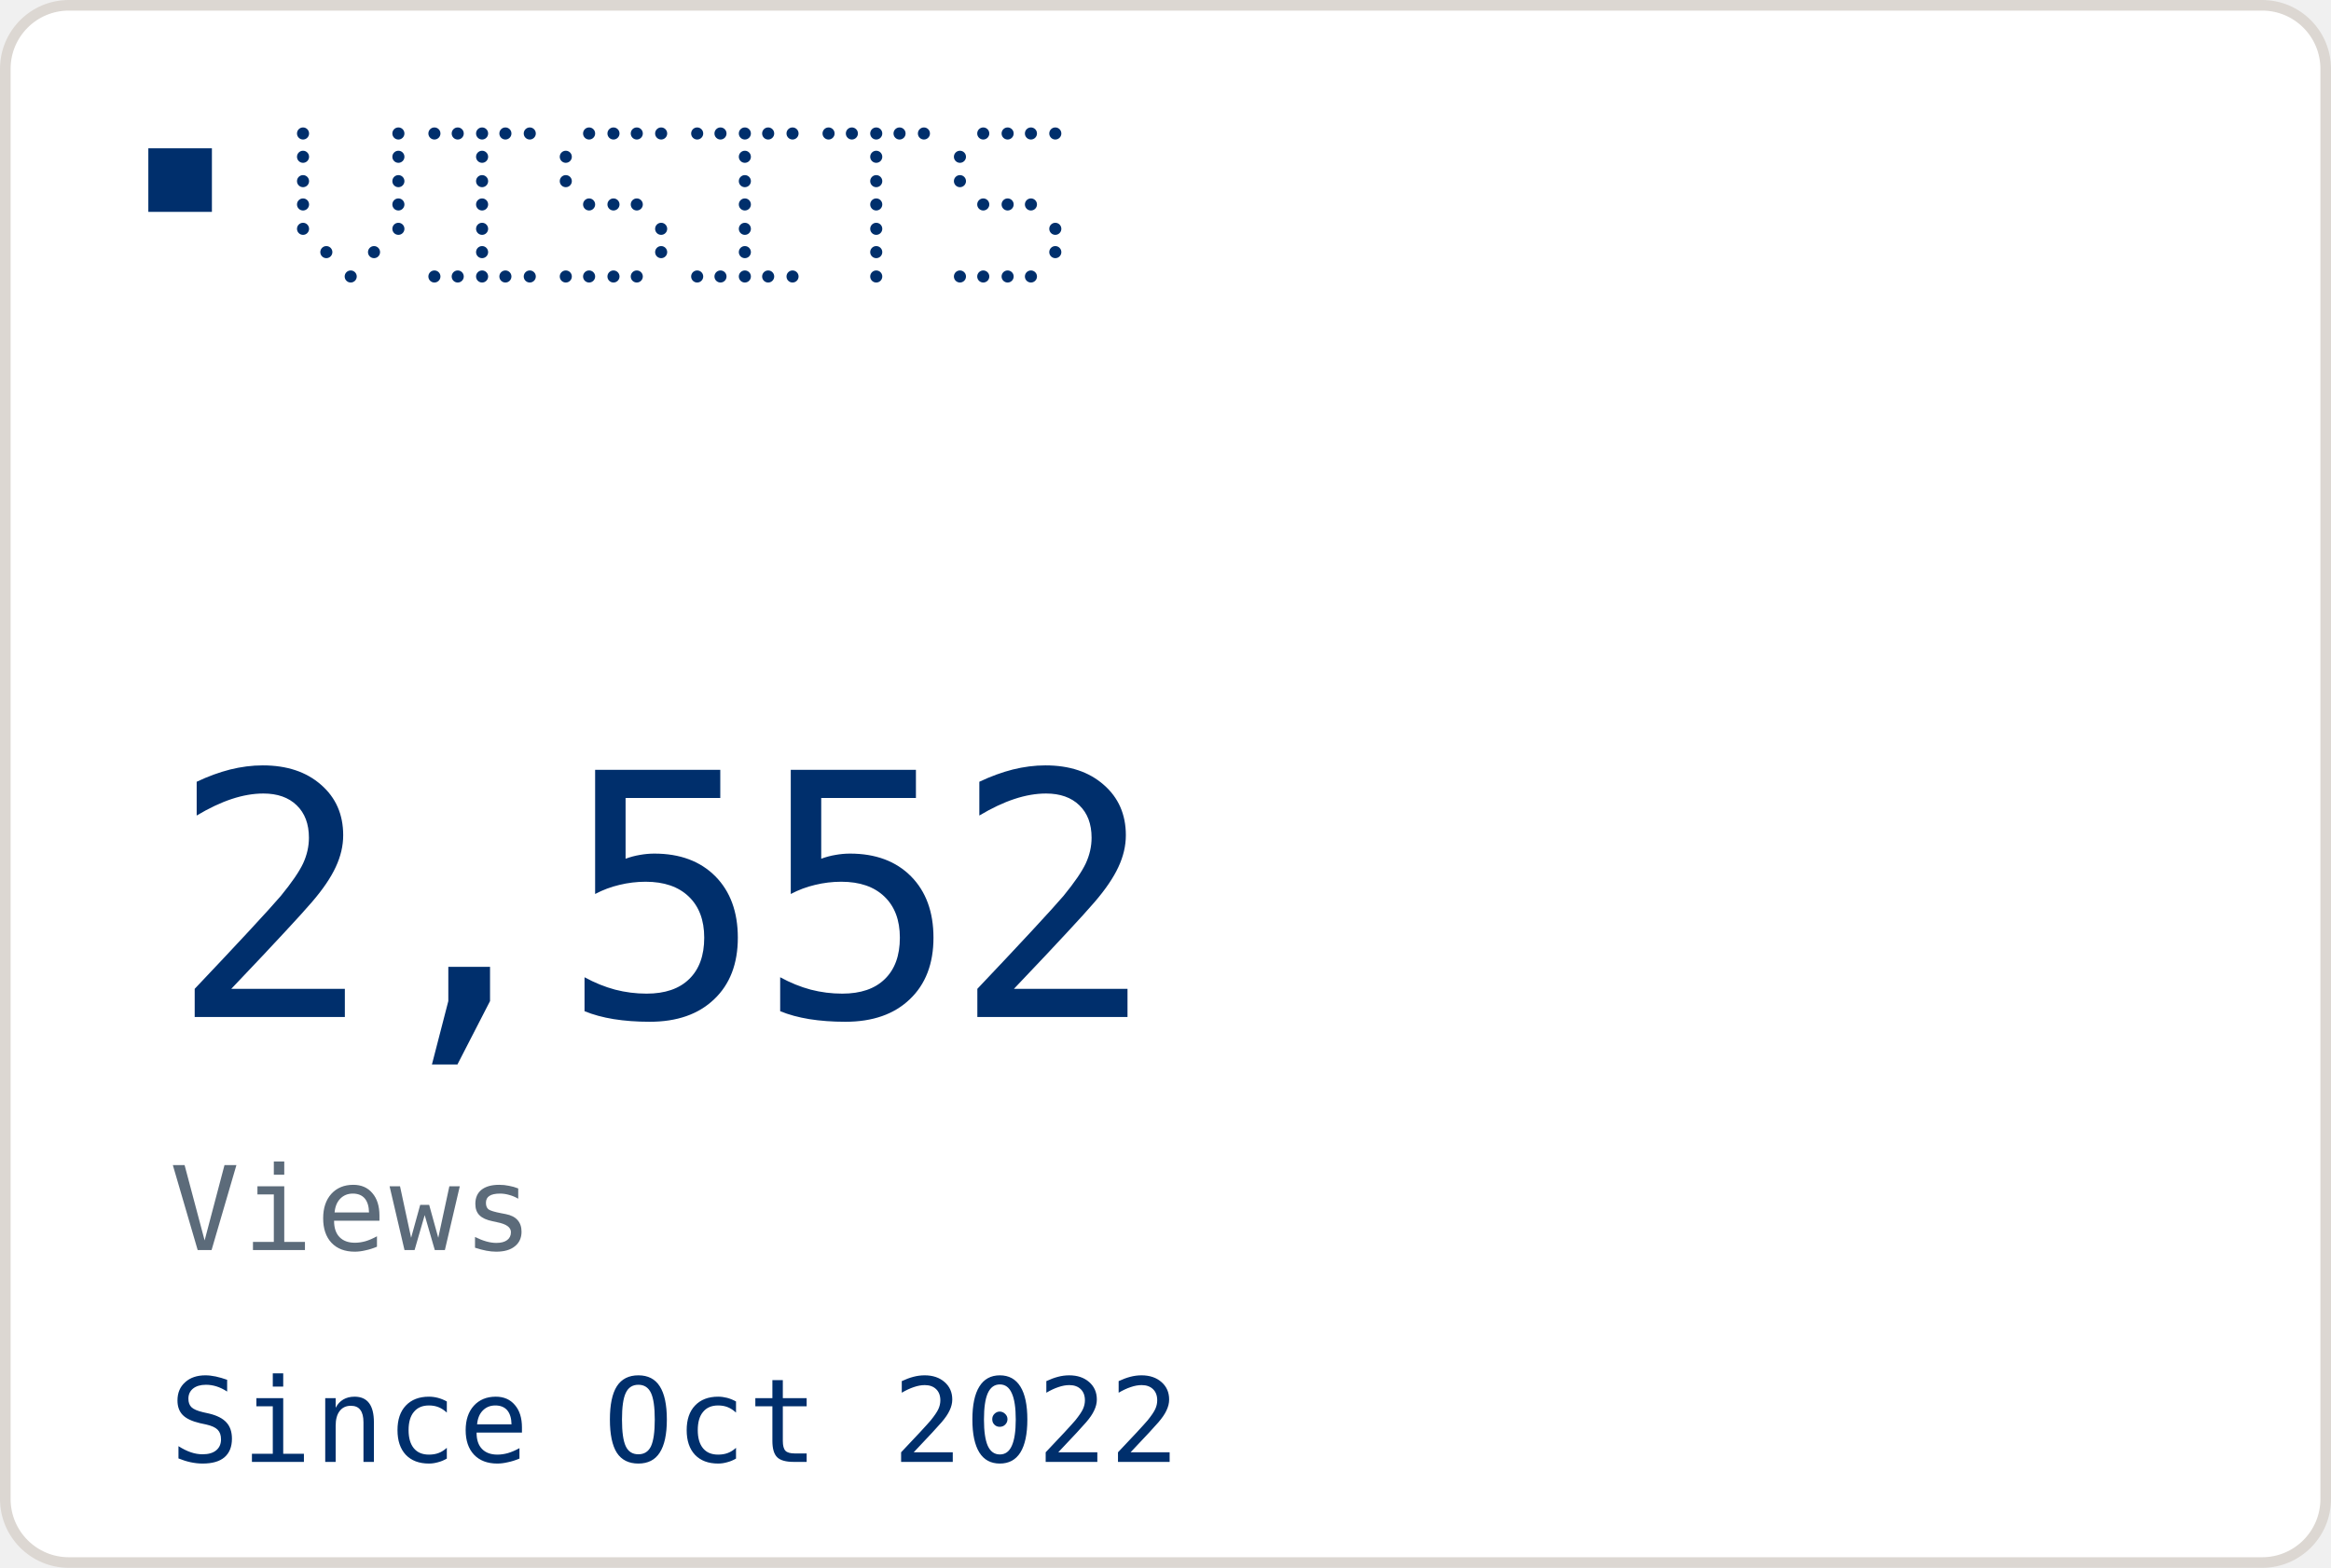
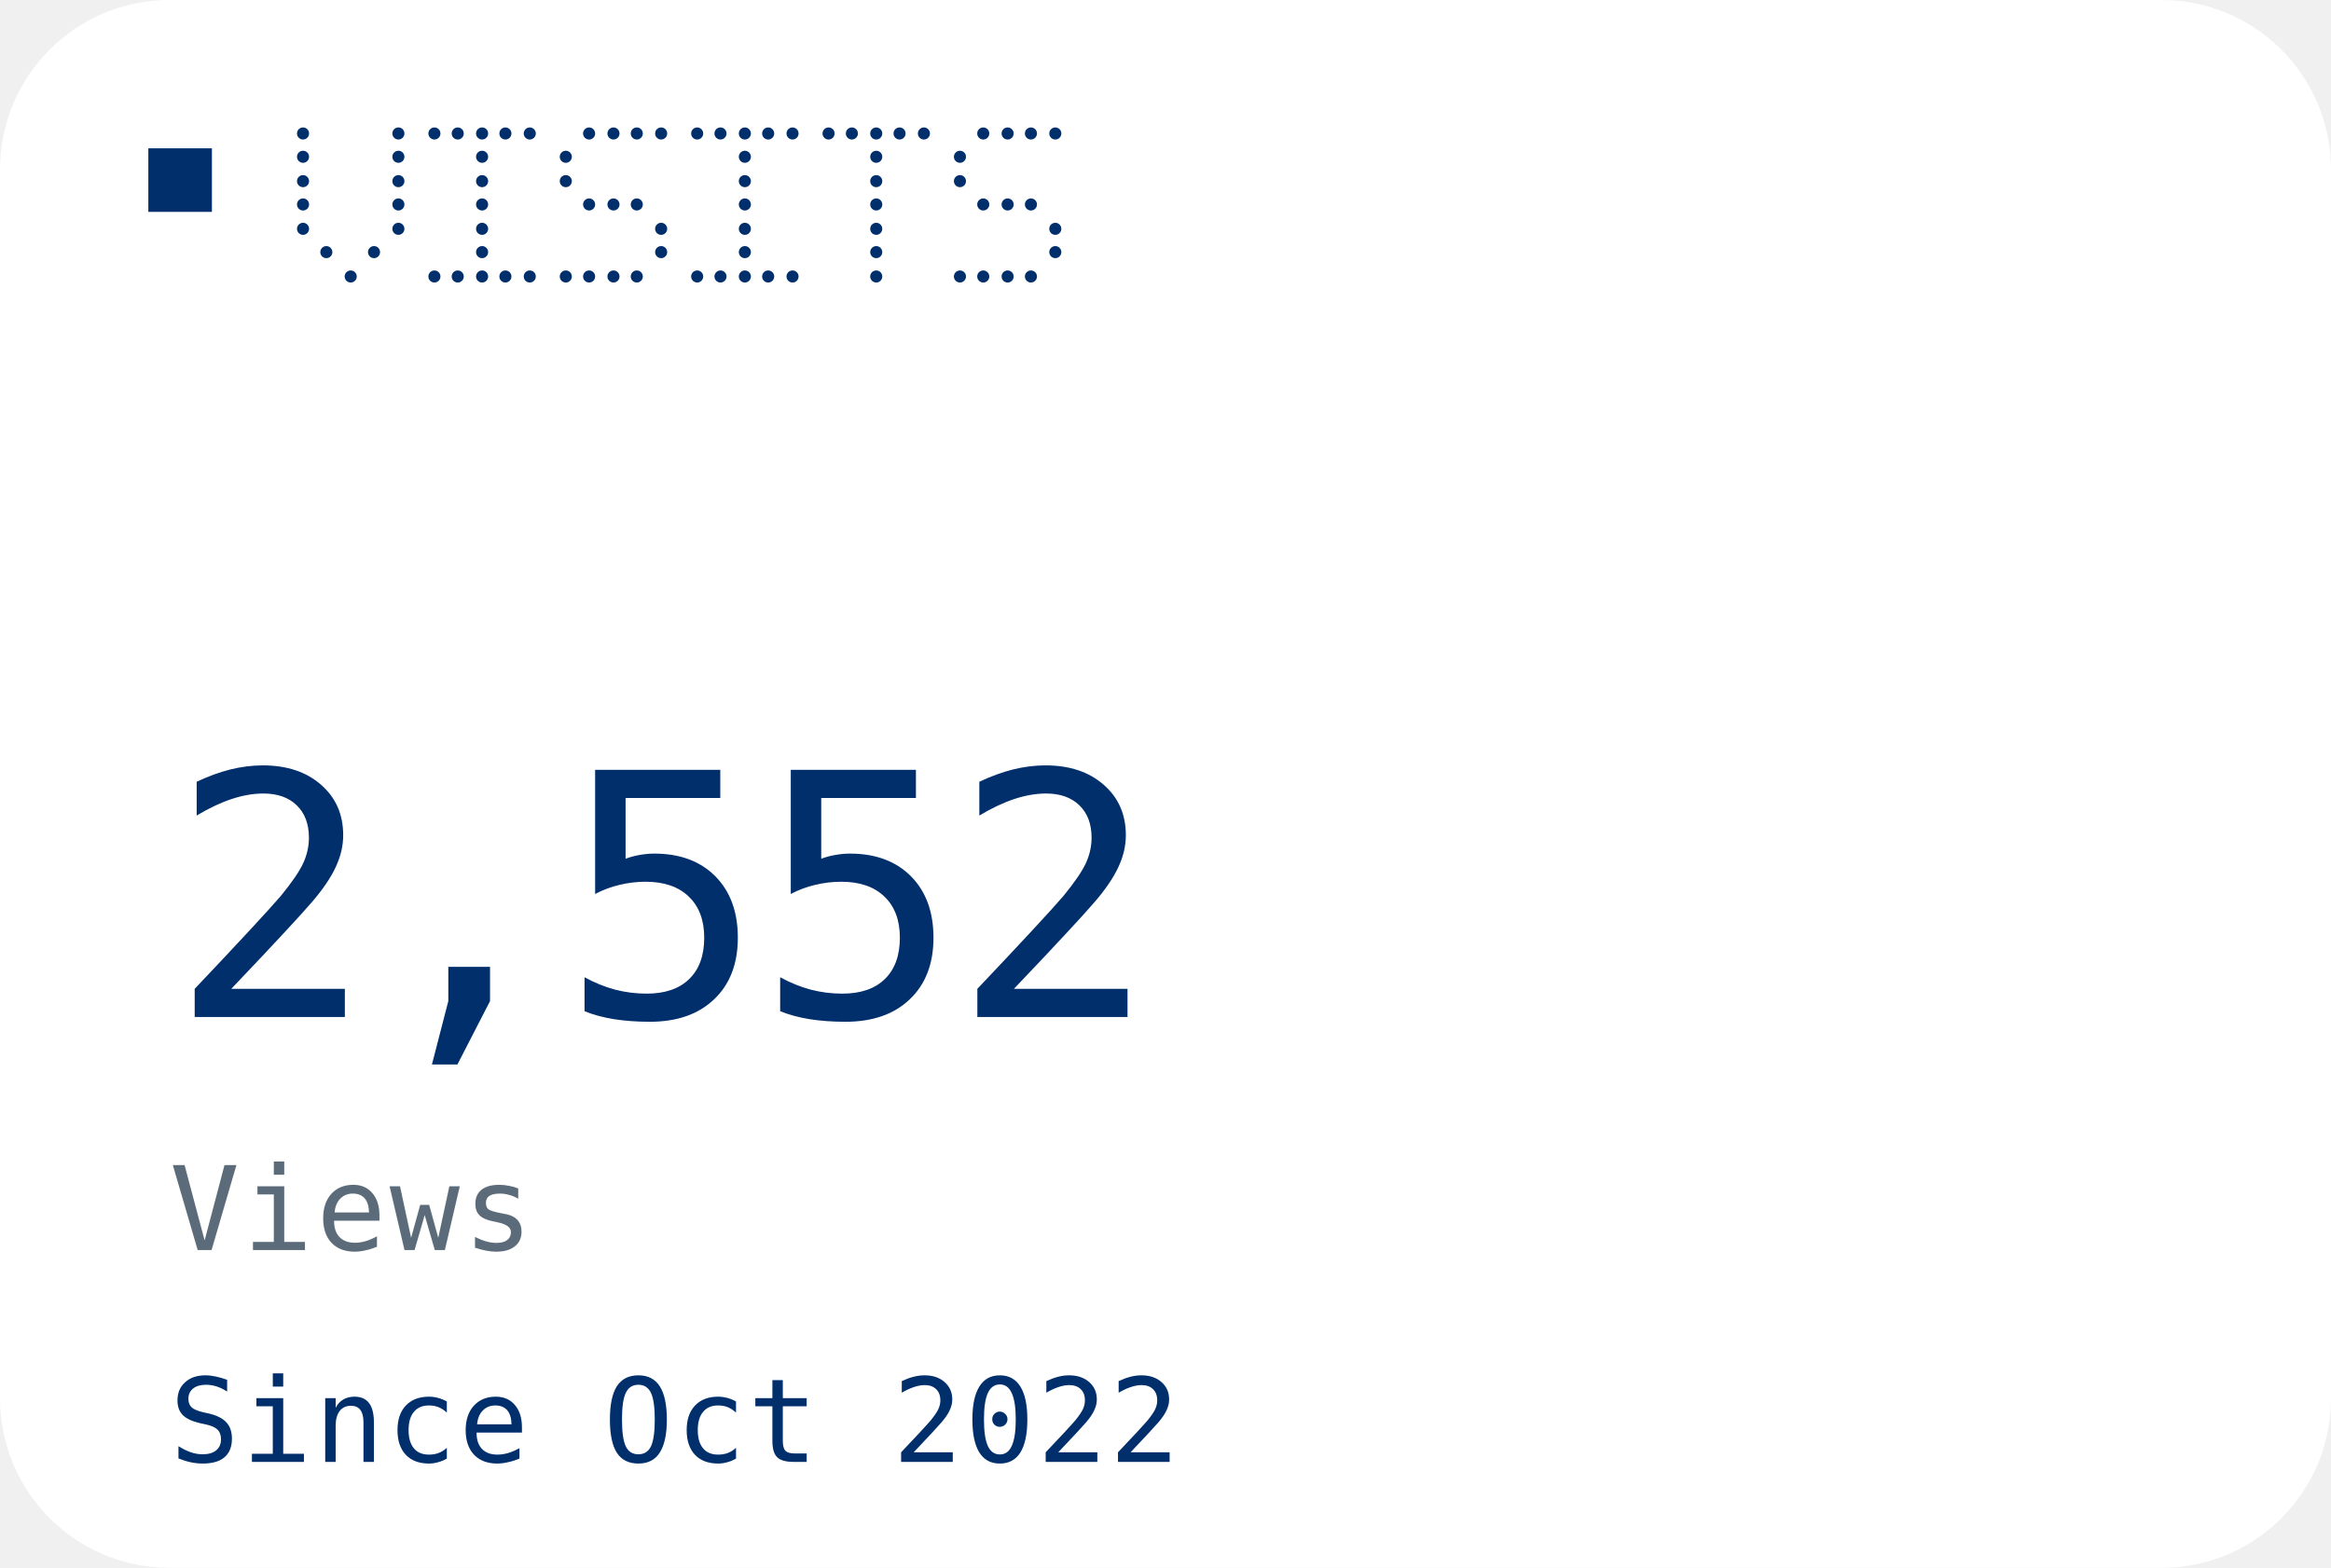
<svg xmlns="http://www.w3.org/2000/svg" width="220" height="148" viewBox="0 0 220 148" role="img">
-   <rect x="0.5" y="0.5" width="219" height="147" rx="6" fill="#FFFFFF" stroke="#DCD7D2" stroke-width="1" />
+   <rect width="220" height="148" rx="16" fill="#FFFFFF" />
  <rect x="14" y="14" width="6" height="6" fill="#002F6C" />
  <circle cx="28.6" cy="12.6" r="0.57" fill="#002F6C" />
  <circle cx="37.6" cy="12.6" r="0.57" fill="#002F6C" />
  <circle cx="28.6" cy="14.8" r="0.57" fill="#002F6C" />
  <circle cx="37.6" cy="14.8" r="0.57" fill="#002F6C" />
  <circle cx="28.6" cy="17.1" r="0.57" fill="#002F6C" />
  <circle cx="37.6" cy="17.1" r="0.57" fill="#002F6C" />
  <circle cx="28.6" cy="19.3" r="0.57" fill="#002F6C" />
  <circle cx="37.6" cy="19.3" r="0.57" fill="#002F6C" />
  <circle cx="28.6" cy="21.6" r="0.57" fill="#002F6C" />
  <circle cx="37.6" cy="21.6" r="0.57" fill="#002F6C" />
  <circle cx="30.8" cy="23.8" r="0.57" fill="#002F6C" />
  <circle cx="35.3" cy="23.8" r="0.57" fill="#002F6C" />
  <circle cx="33.1" cy="26.1" r="0.57" fill="#002F6C" />
  <circle cx="41.0" cy="12.6" r="0.57" fill="#002F6C" />
  <circle cx="43.2" cy="12.6" r="0.57" fill="#002F6C" />
  <circle cx="45.5" cy="12.6" r="0.57" fill="#002F6C" />
  <circle cx="47.7" cy="12.6" r="0.57" fill="#002F6C" />
  <circle cx="50.0" cy="12.6" r="0.57" fill="#002F6C" />
  <circle cx="45.5" cy="14.8" r="0.57" fill="#002F6C" />
  <circle cx="45.5" cy="17.1" r="0.57" fill="#002F6C" />
  <circle cx="45.5" cy="19.3" r="0.57" fill="#002F6C" />
  <circle cx="45.5" cy="21.6" r="0.57" fill="#002F6C" />
  <circle cx="45.5" cy="23.8" r="0.57" fill="#002F6C" />
  <circle cx="41.0" cy="26.1" r="0.57" fill="#002F6C" />
  <circle cx="43.2" cy="26.1" r="0.57" fill="#002F6C" />
  <circle cx="45.5" cy="26.1" r="0.57" fill="#002F6C" />
  <circle cx="47.7" cy="26.1" r="0.57" fill="#002F6C" />
  <circle cx="50.0" cy="26.1" r="0.57" fill="#002F6C" />
  <circle cx="55.6" cy="12.6" r="0.57" fill="#002F6C" />
  <circle cx="57.9" cy="12.6" r="0.57" fill="#002F6C" />
  <circle cx="60.1" cy="12.6" r="0.57" fill="#002F6C" />
  <circle cx="62.4" cy="12.6" r="0.57" fill="#002F6C" />
  <circle cx="53.4" cy="14.8" r="0.57" fill="#002F6C" />
  <circle cx="53.4" cy="17.1" r="0.57" fill="#002F6C" />
  <circle cx="55.6" cy="19.3" r="0.57" fill="#002F6C" />
  <circle cx="57.9" cy="19.3" r="0.57" fill="#002F6C" />
  <circle cx="60.1" cy="19.3" r="0.57" fill="#002F6C" />
  <circle cx="62.4" cy="21.6" r="0.57" fill="#002F6C" />
  <circle cx="62.4" cy="23.8" r="0.57" fill="#002F6C" />
  <circle cx="53.4" cy="26.1" r="0.57" fill="#002F6C" />
  <circle cx="55.6" cy="26.1" r="0.57" fill="#002F6C" />
  <circle cx="57.9" cy="26.1" r="0.57" fill="#002F6C" />
  <circle cx="60.1" cy="26.1" r="0.57" fill="#002F6C" />
  <circle cx="65.8" cy="12.6" r="0.57" fill="#002F6C" />
  <circle cx="68.0" cy="12.6" r="0.57" fill="#002F6C" />
  <circle cx="70.3" cy="12.6" r="0.57" fill="#002F6C" />
  <circle cx="72.5" cy="12.6" r="0.57" fill="#002F6C" />
  <circle cx="74.8" cy="12.6" r="0.57" fill="#002F6C" />
  <circle cx="70.3" cy="14.8" r="0.57" fill="#002F6C" />
  <circle cx="70.3" cy="17.1" r="0.57" fill="#002F6C" />
  <circle cx="70.3" cy="19.3" r="0.57" fill="#002F6C" />
  <circle cx="70.3" cy="21.6" r="0.57" fill="#002F6C" />
  <circle cx="70.3" cy="23.8" r="0.57" fill="#002F6C" />
  <circle cx="65.8" cy="26.1" r="0.57" fill="#002F6C" />
  <circle cx="68.0" cy="26.1" r="0.57" fill="#002F6C" />
  <circle cx="70.3" cy="26.1" r="0.57" fill="#002F6C" />
  <circle cx="72.5" cy="26.1" r="0.57" fill="#002F6C" />
  <circle cx="74.8" cy="26.1" r="0.57" fill="#002F6C" />
  <circle cx="78.2" cy="12.6" r="0.57" fill="#002F6C" />
  <circle cx="80.4" cy="12.6" r="0.57" fill="#002F6C" />
  <circle cx="82.7" cy="12.6" r="0.57" fill="#002F6C" />
  <circle cx="84.9" cy="12.6" r="0.57" fill="#002F6C" />
  <circle cx="87.2" cy="12.6" r="0.57" fill="#002F6C" />
  <circle cx="82.7" cy="14.8" r="0.57" fill="#002F6C" />
  <circle cx="82.7" cy="17.1" r="0.57" fill="#002F6C" />
  <circle cx="82.7" cy="19.3" r="0.57" fill="#002F6C" />
  <circle cx="82.7" cy="21.6" r="0.57" fill="#002F6C" />
  <circle cx="82.7" cy="23.8" r="0.57" fill="#002F6C" />
  <circle cx="82.7" cy="26.1" r="0.57" fill="#002F6C" />
  <circle cx="92.8" cy="12.6" r="0.57" fill="#002F6C" />
  <circle cx="95.1" cy="12.6" r="0.57" fill="#002F6C" />
  <circle cx="97.3" cy="12.6" r="0.57" fill="#002F6C" />
  <circle cx="99.6" cy="12.6" r="0.57" fill="#002F6C" />
  <circle cx="90.6" cy="14.8" r="0.57" fill="#002F6C" />
  <circle cx="90.6" cy="17.1" r="0.57" fill="#002F6C" />
  <circle cx="92.8" cy="19.3" r="0.57" fill="#002F6C" />
  <circle cx="95.1" cy="19.3" r="0.57" fill="#002F6C" />
  <circle cx="97.3" cy="19.3" r="0.57" fill="#002F6C" />
  <circle cx="99.6" cy="21.6" r="0.57" fill="#002F6C" />
  <circle cx="99.6" cy="23.8" r="0.57" fill="#002F6C" />
  <circle cx="90.6" cy="26.1" r="0.57" fill="#002F6C" />
  <circle cx="92.8" cy="26.1" r="0.57" fill="#002F6C" />
  <circle cx="95.1" cy="26.1" r="0.57" fill="#002F6C" />
  <circle cx="97.3" cy="26.1" r="0.57" fill="#002F6C" />
  <text x="16" y="96" fill="#002F6C" text-anchor="start" font-family="ui-monospace, Geist Mono, monospace" font-size="32" letter-spacing="-0.8" dominant-baseline="auto">2,552</text>
  <text x="16" y="118" fill="#5C6B7A" text-anchor="start" font-family="ui-monospace, Geist Mono, monospace" font-size="11" letter-spacing="0.3" dominant-baseline="auto">Views</text>
  <text x="16" y="138" fill="#002F6C" text-anchor="start" font-family="ui-monospace, Geist Mono, monospace" font-size="11" letter-spacing="0.2" dominant-baseline="auto">Since Oct 2022</text>
</svg>
